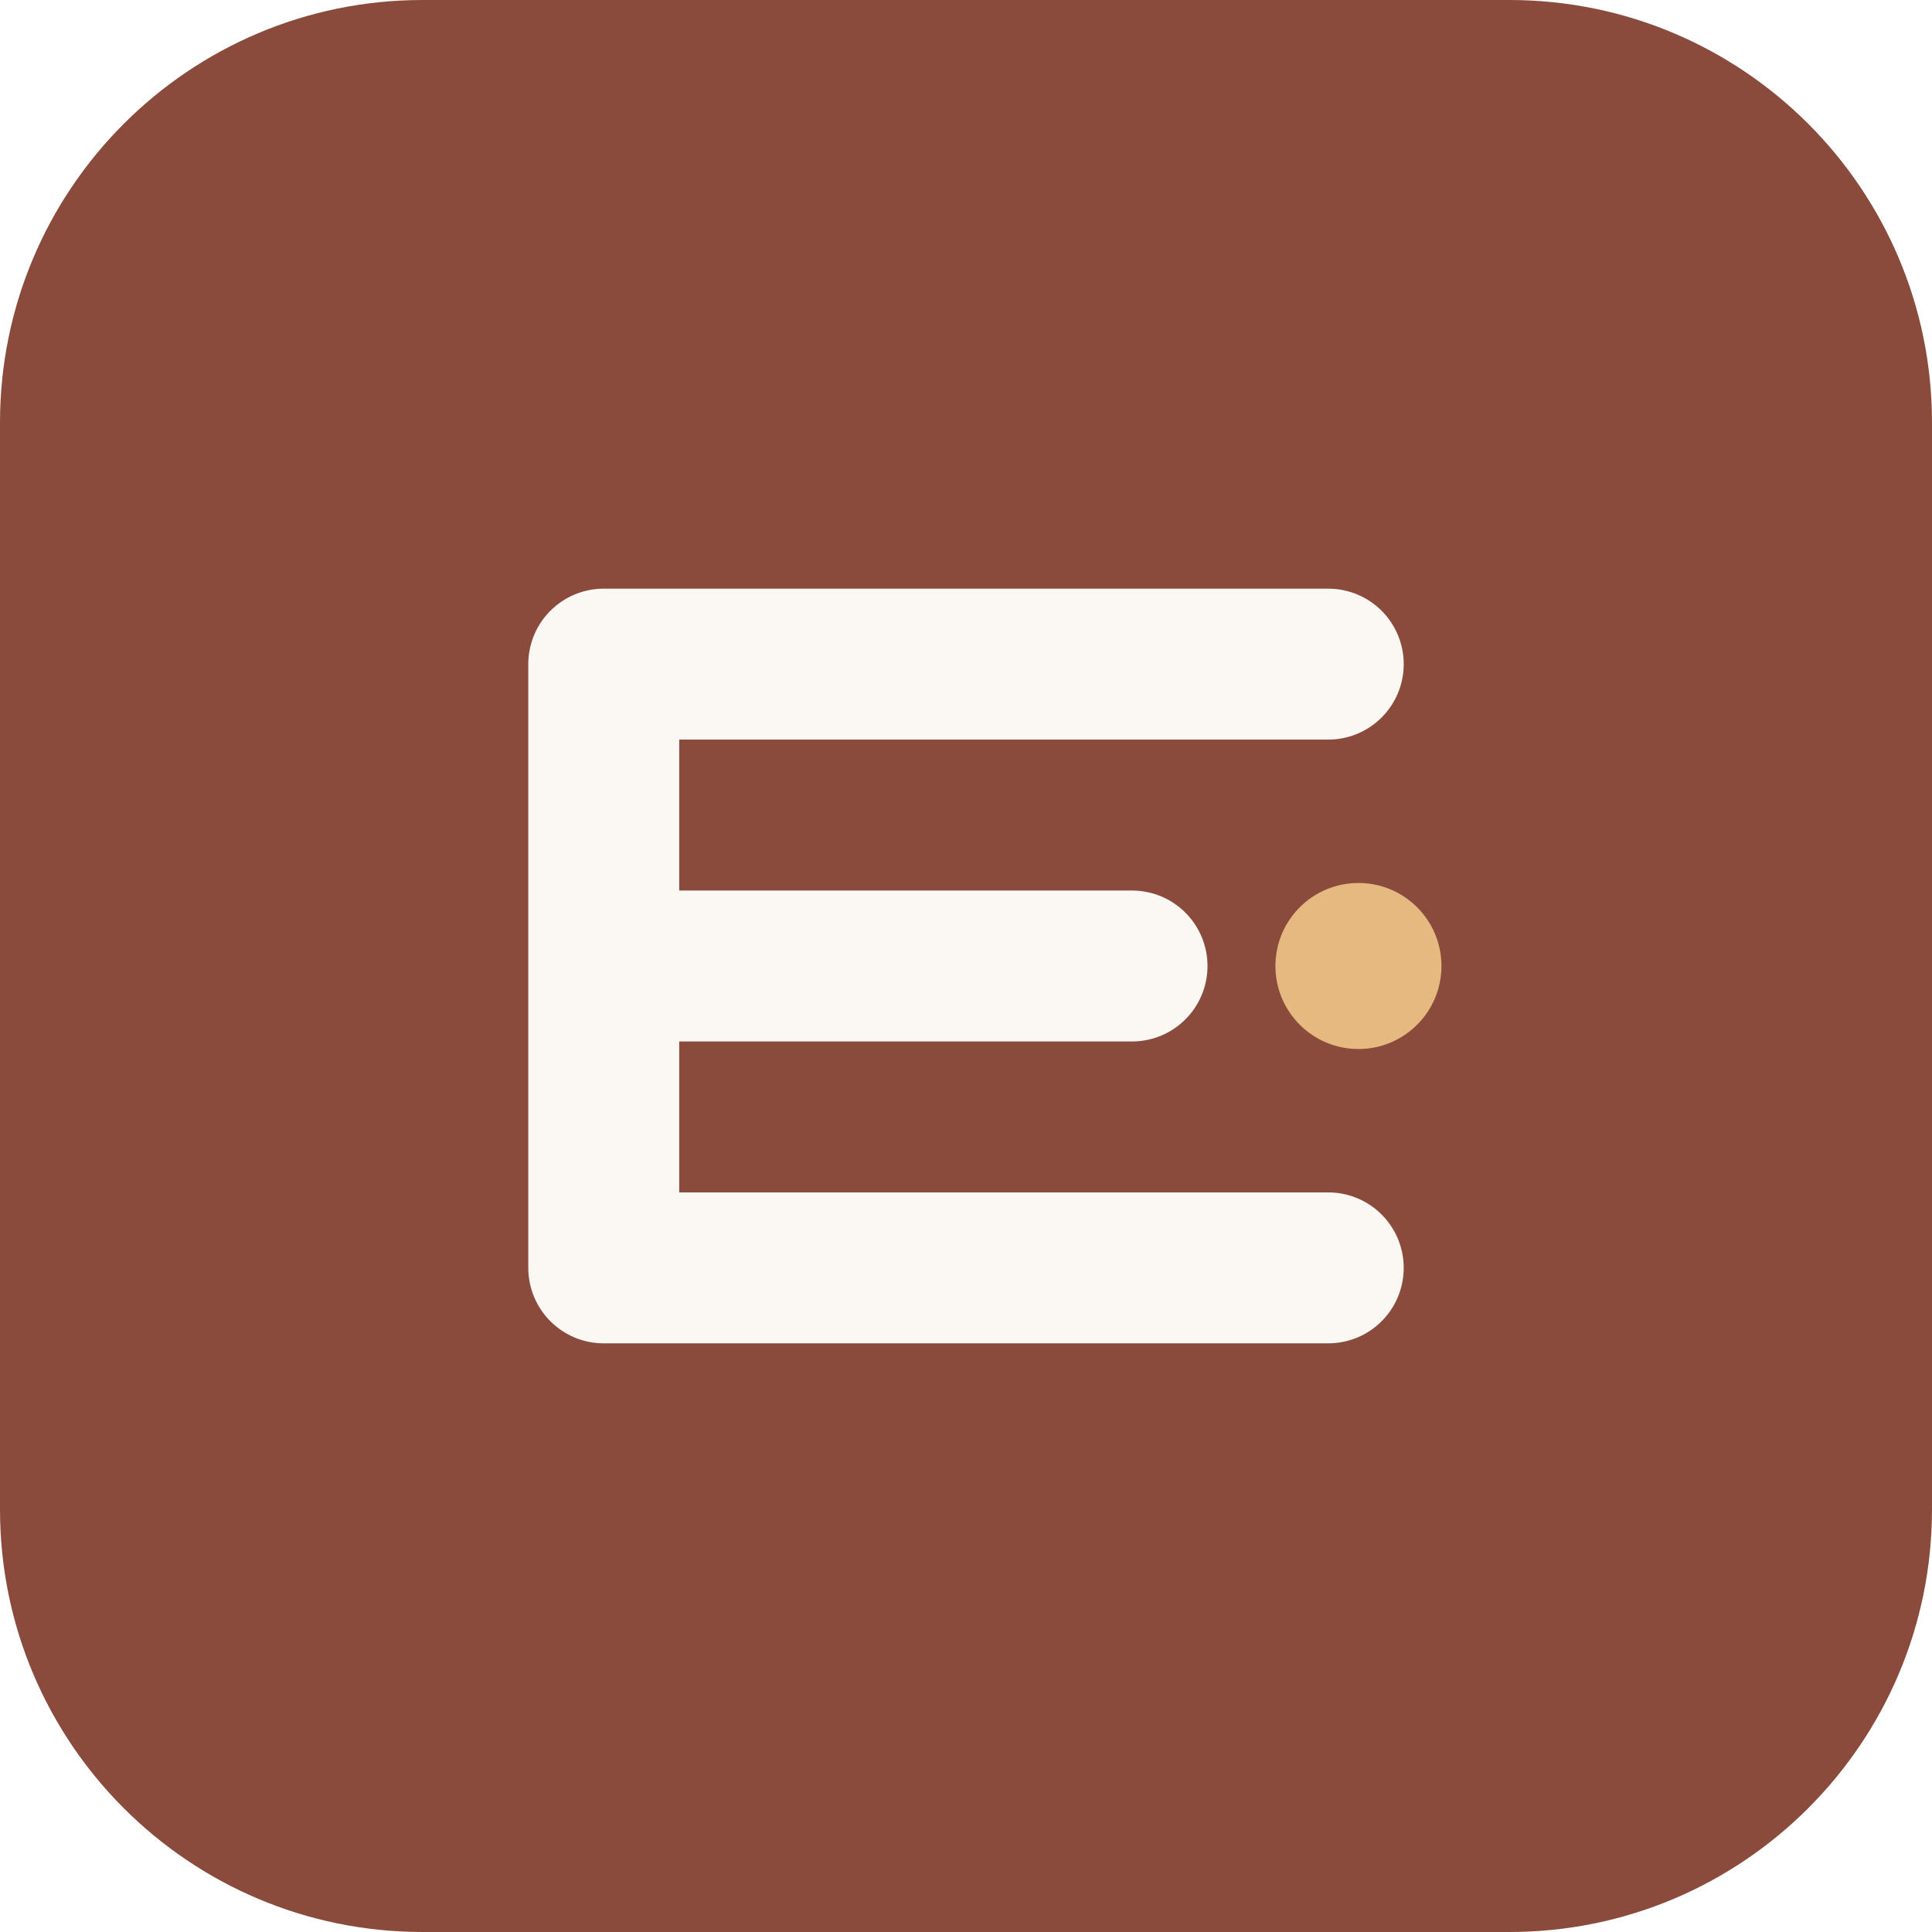
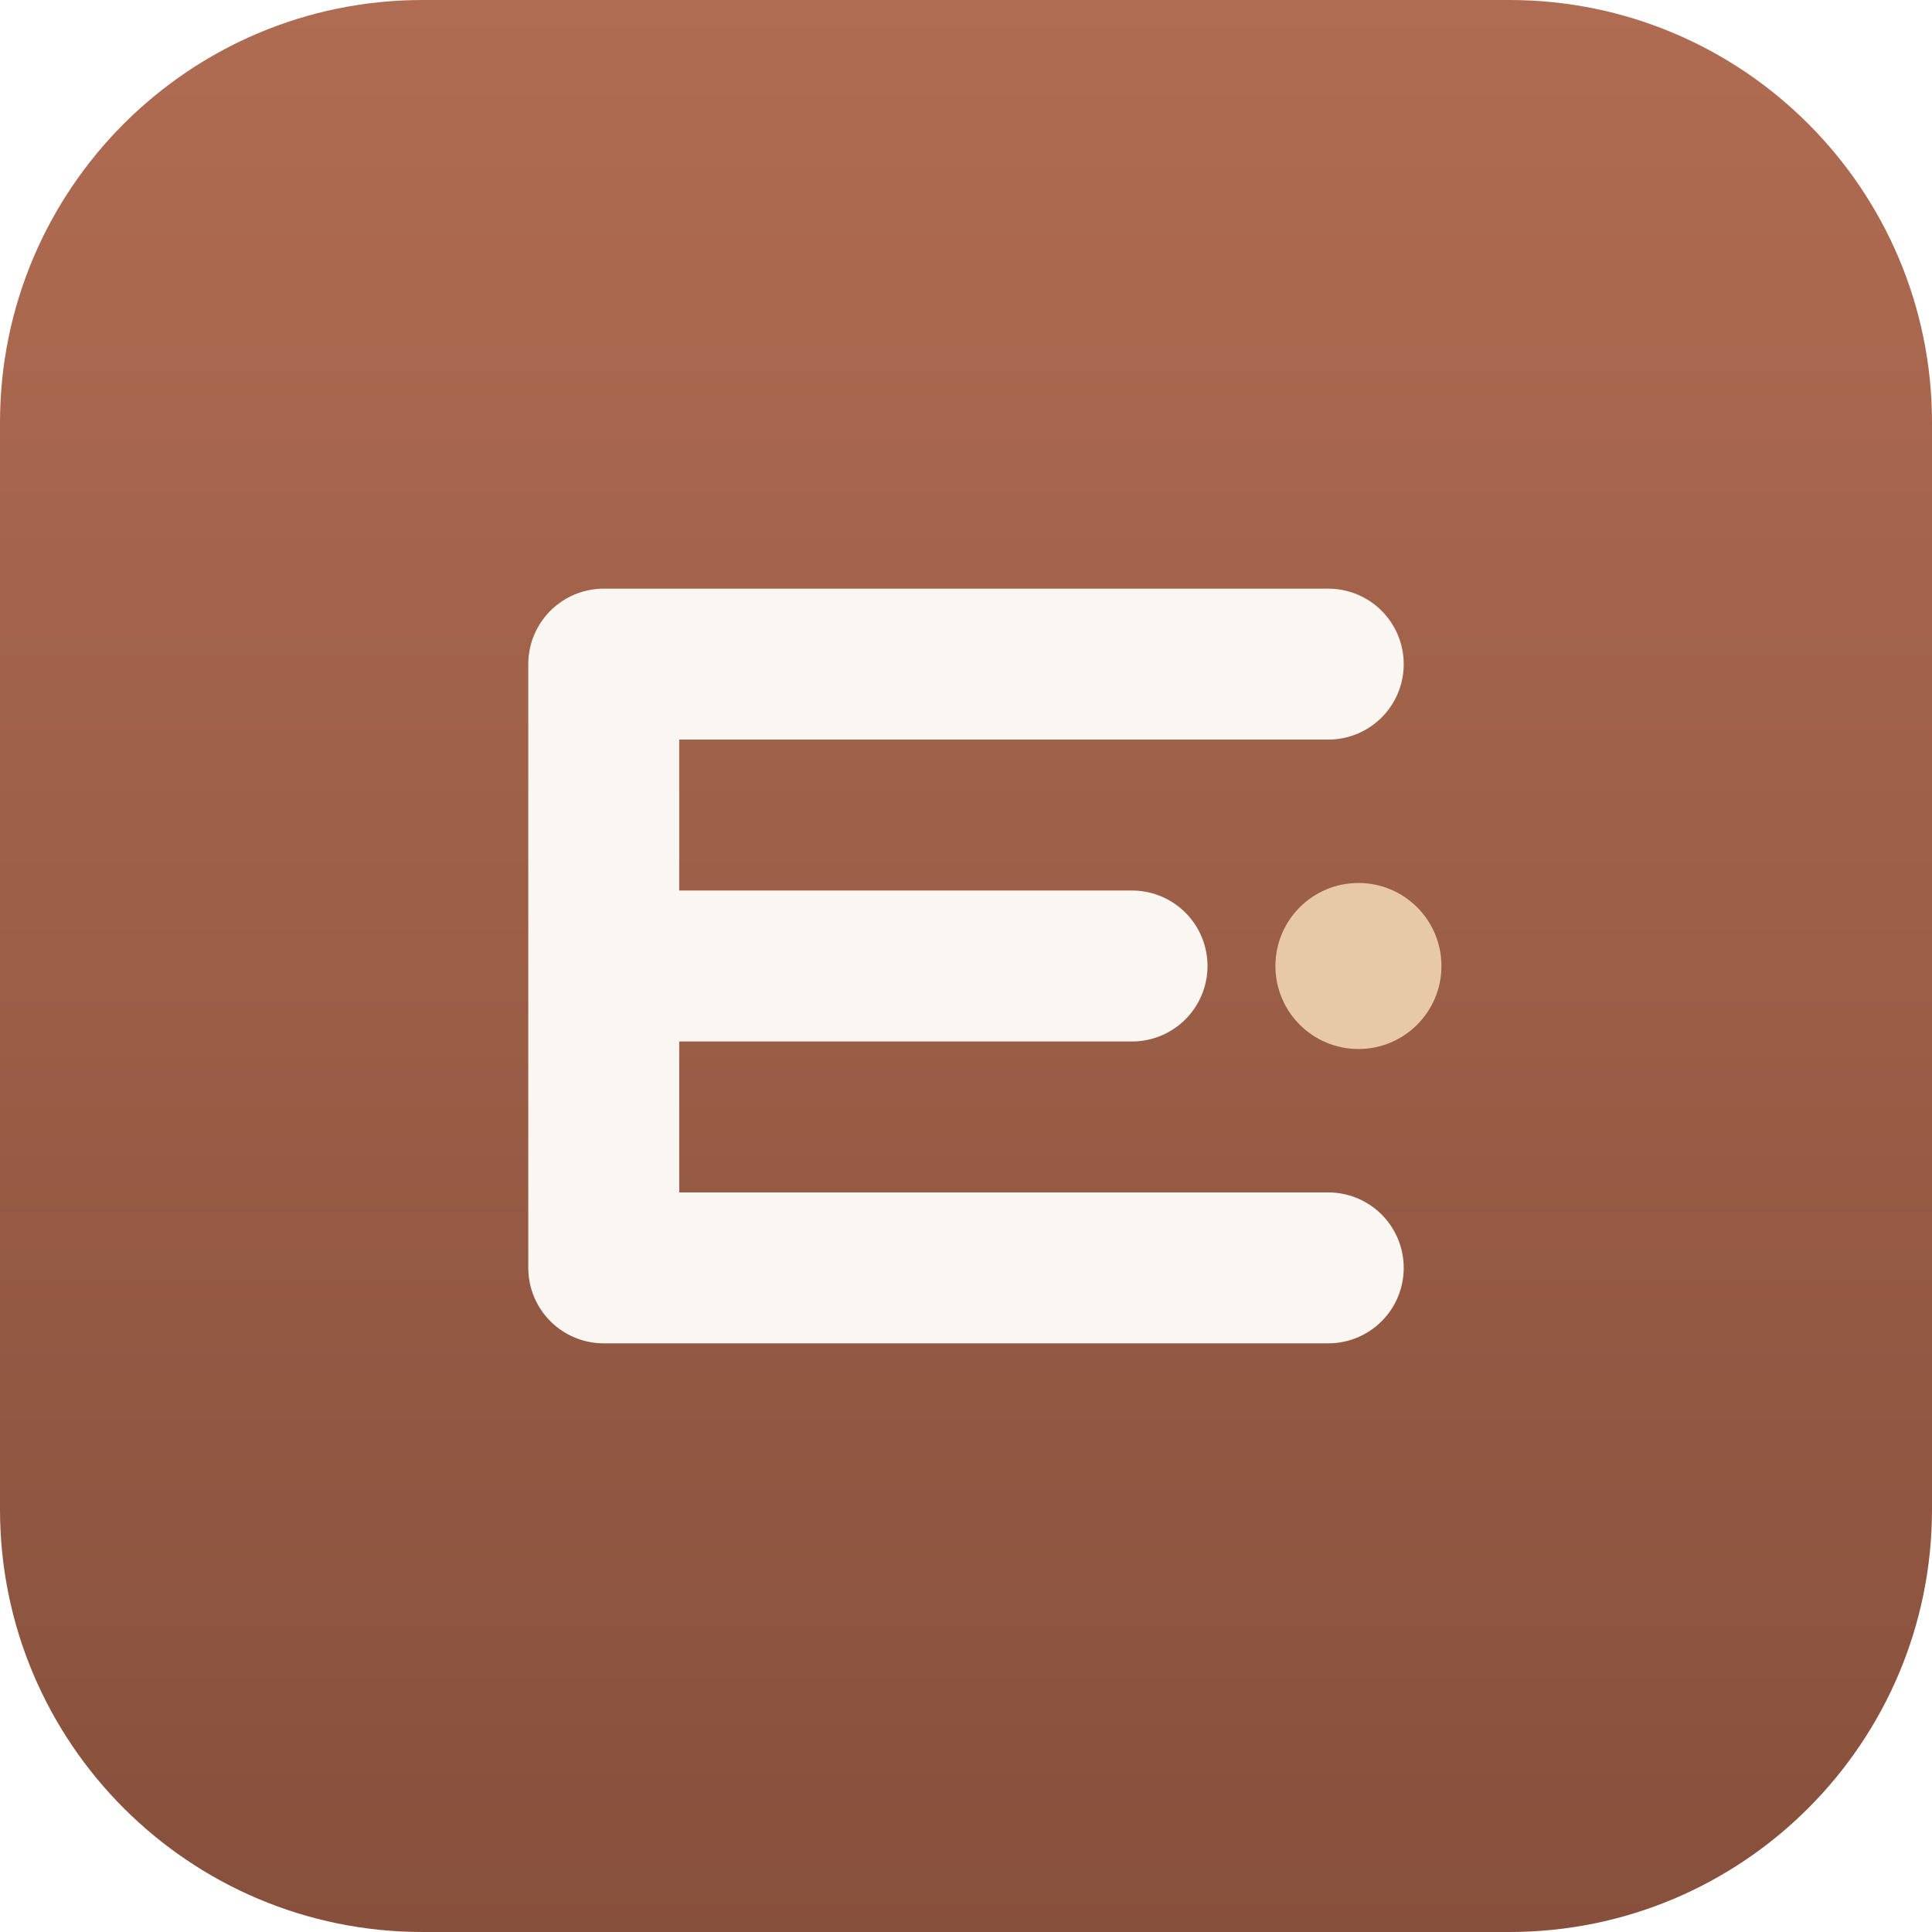
<svg xmlns="http://www.w3.org/2000/svg" viewBox="0 0 512 512">
-   <rect width="512" height="512" rx="112" fill="#8a4b3c" />
-   <path d="M160 176h192M160 256h140M160 336h192M160 176v160" stroke="#fbf8f4" stroke-width="40" stroke-linecap="round" fill="none" />
-   <circle cx="360" cy="256" r="22" fill="#e6b980" />
+   <defs>
+     <linearGradient id="g" x1="0" y1="0" x2="0" y2="1">
+       <stop offset="0" stop-color="#b06c52" />
+       <stop offset="1" stop-color="#87503c" />
+     </linearGradient>
+   </defs>
+   <rect width="512" height="512" rx="112" fill="url(#g)" />
+   <path d="M160 176h192M160 256h140M160 336h192M160 176v160" stroke="#faf7f2" stroke-width="40" stroke-linecap="round" fill="none" />
+   <circle cx="360" cy="256" r="22" fill="#e8c9a5" />
</svg>
